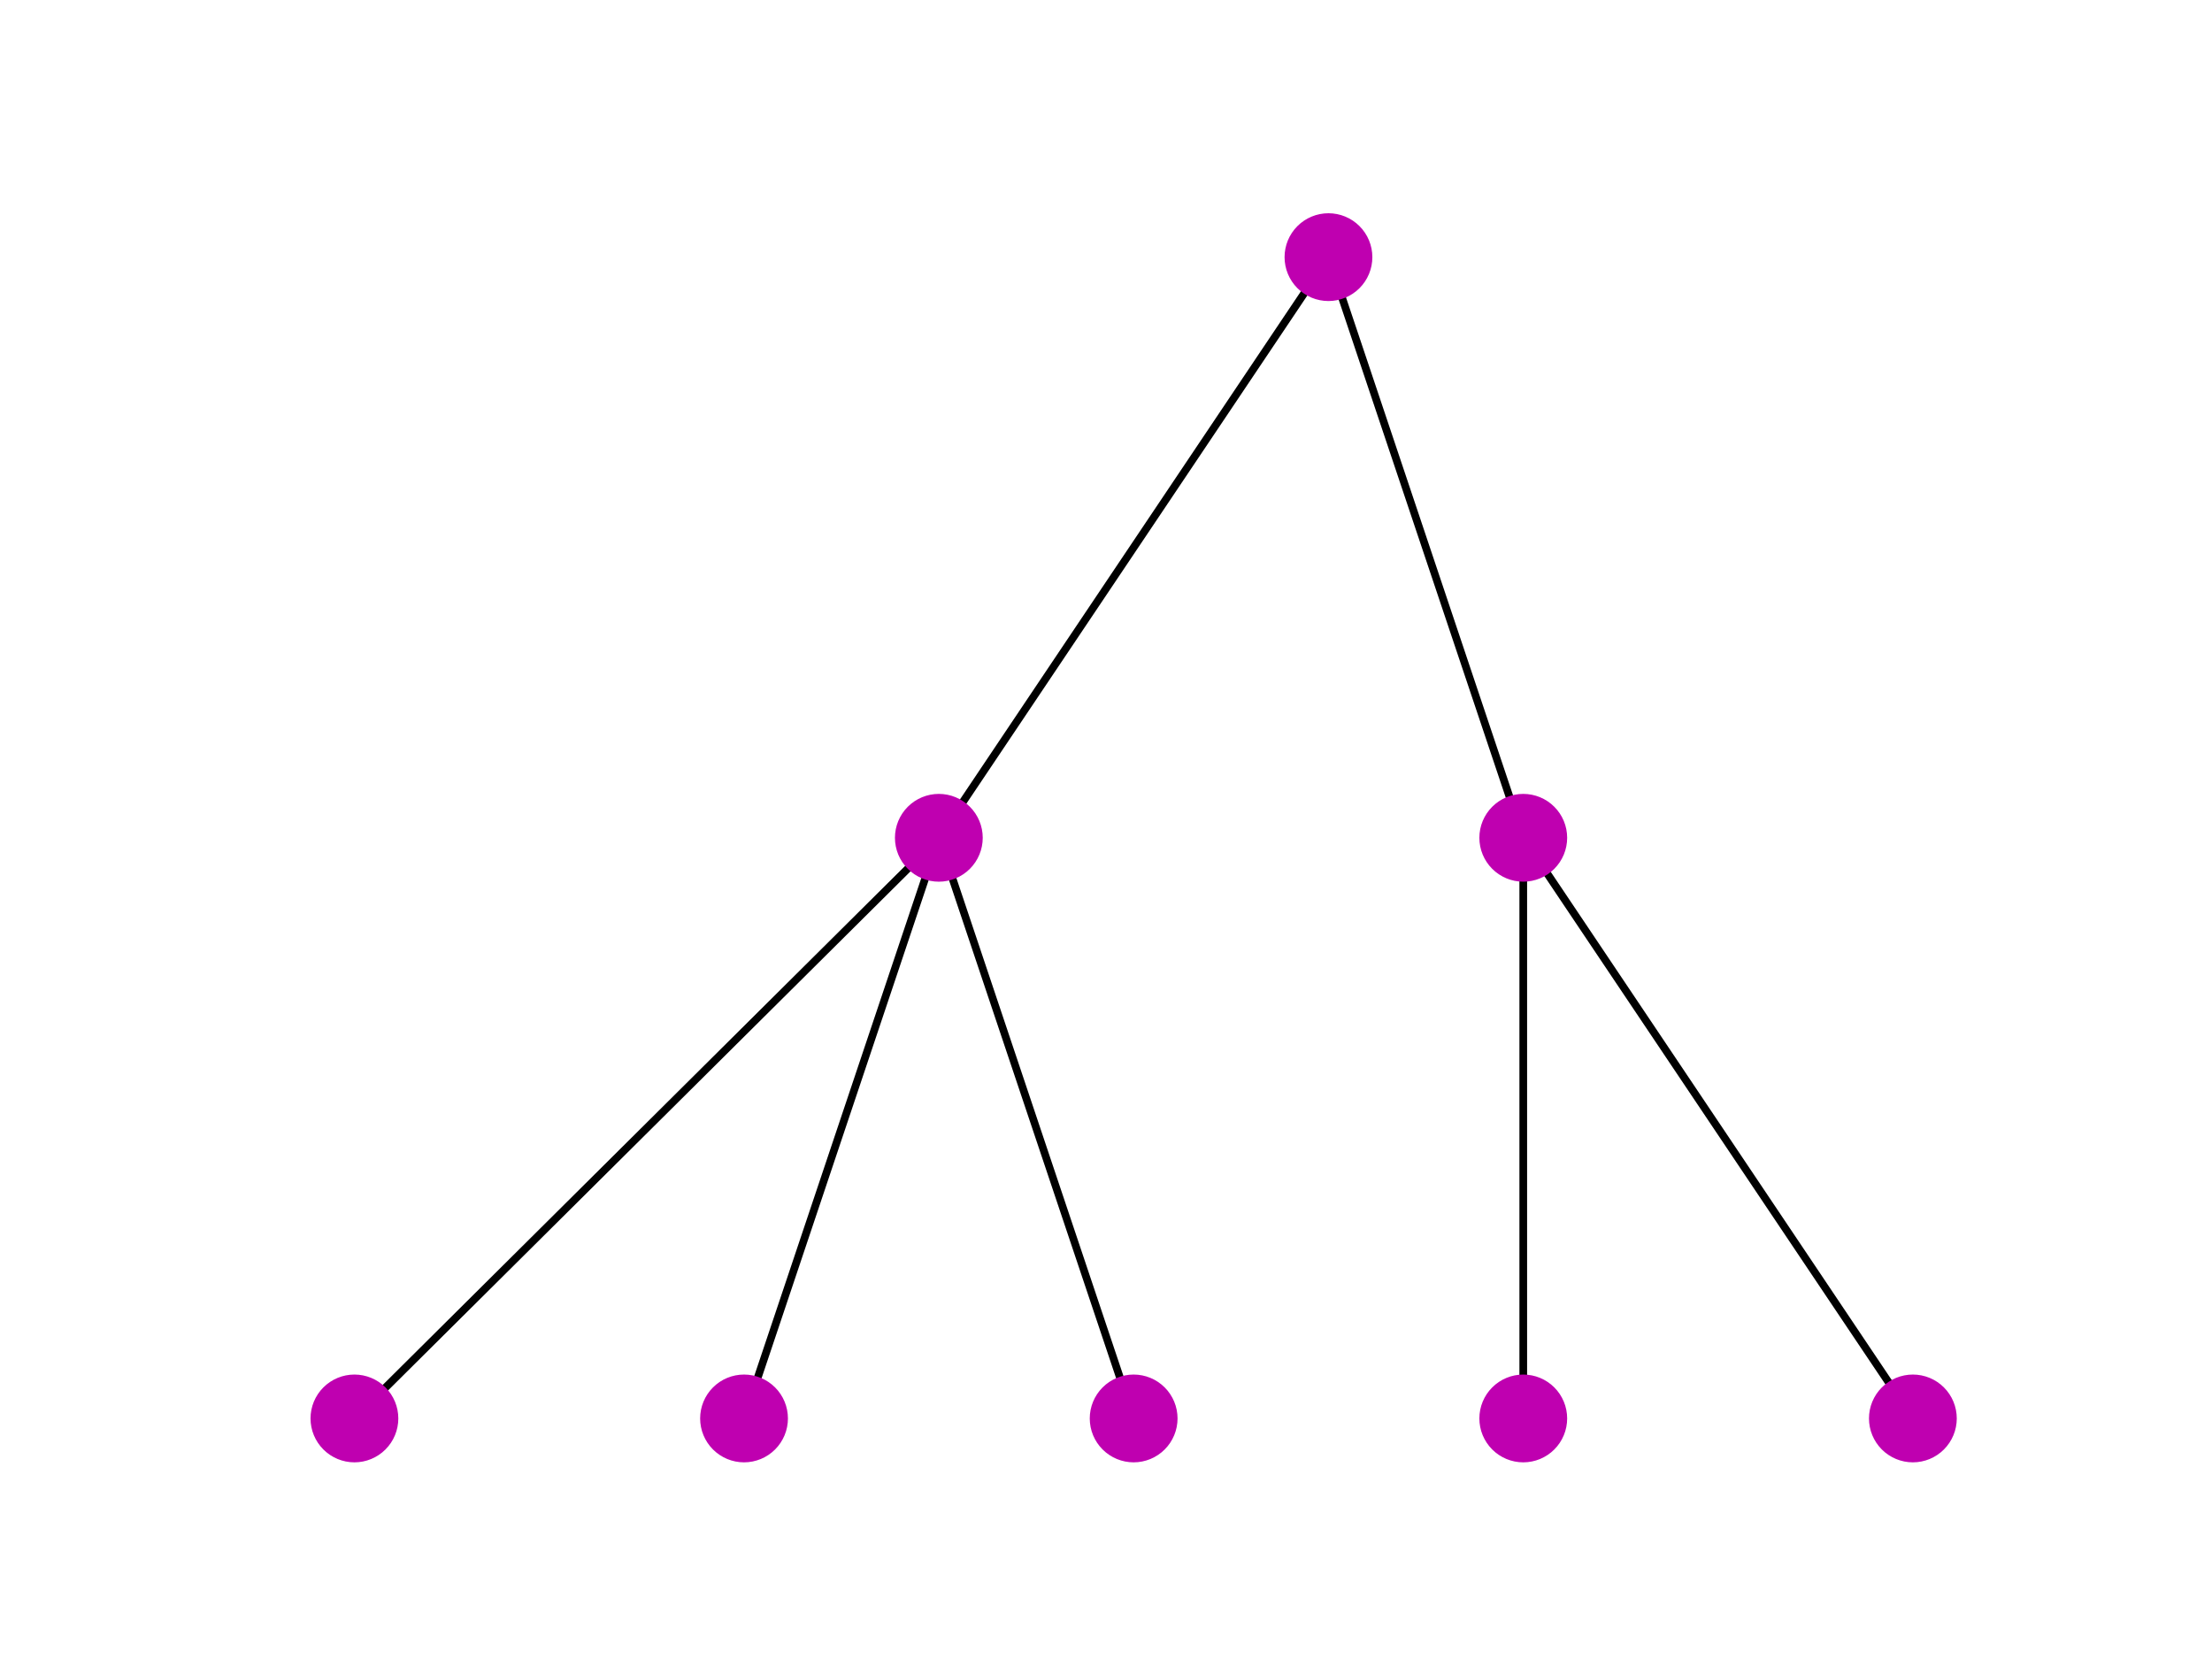
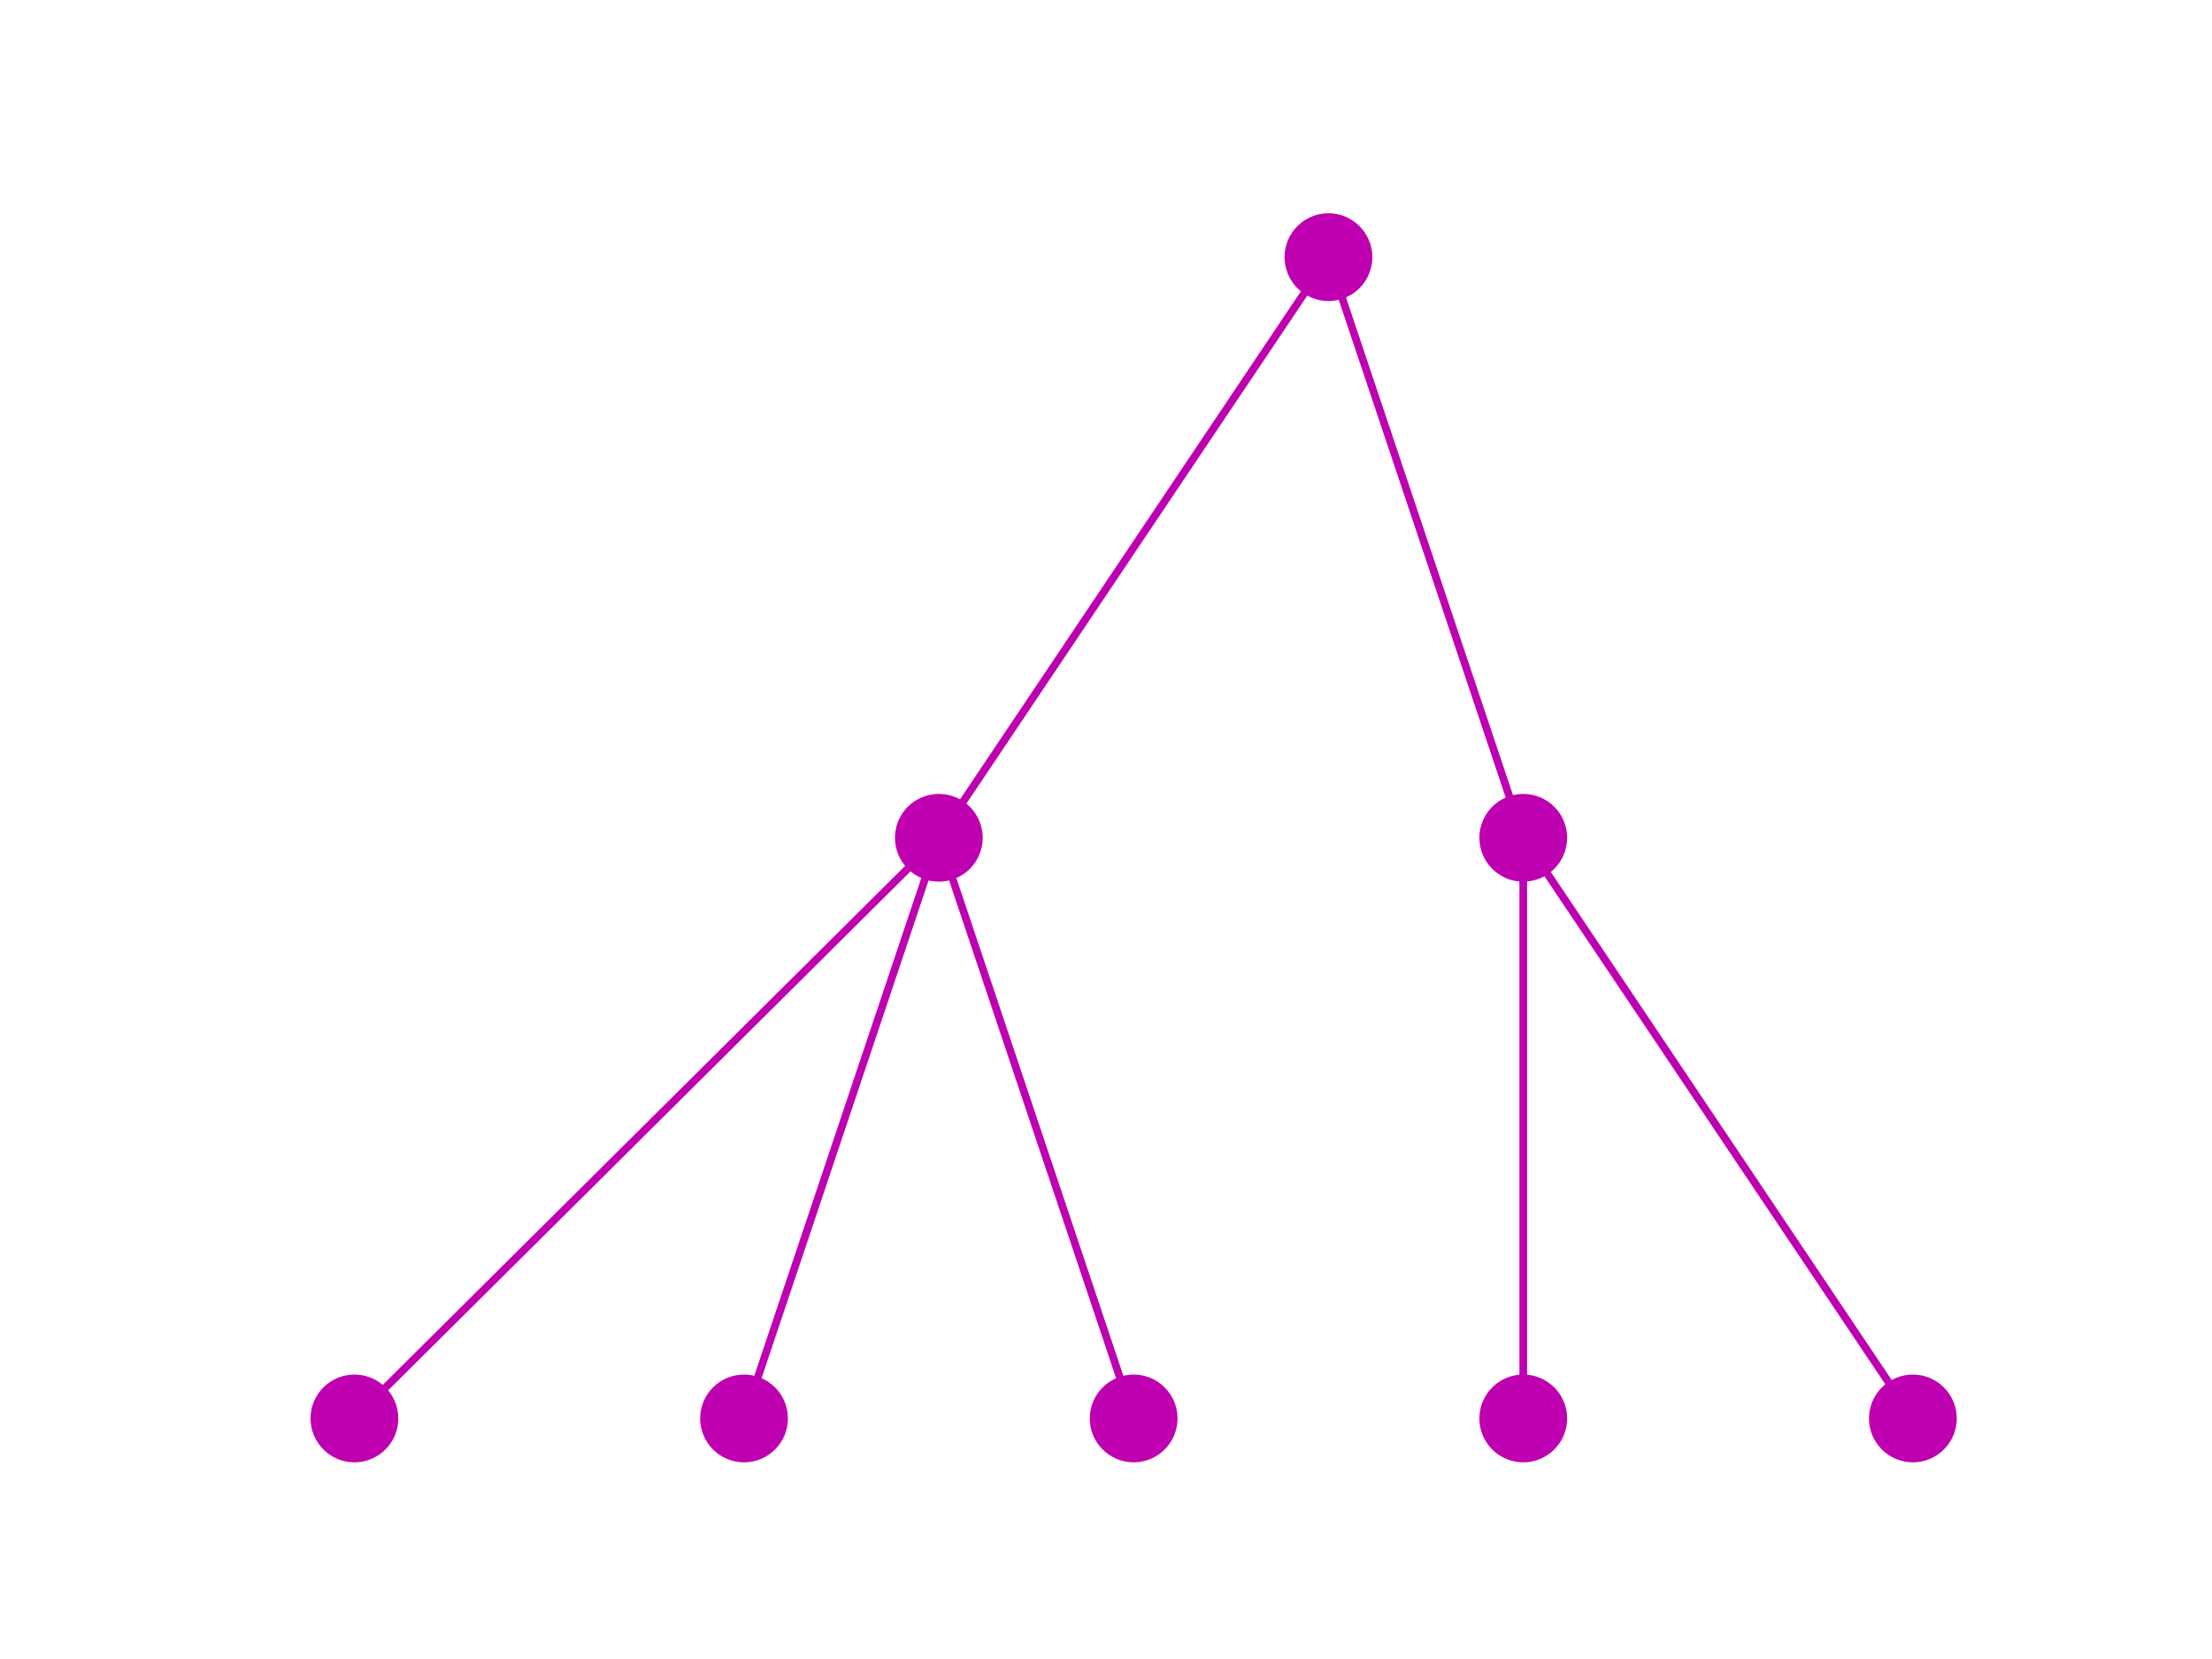
<svg xmlns="http://www.w3.org/2000/svg" xmlns:xlink="http://www.w3.org/1999/xlink" height="864pt" version="1.1" viewBox="0 0 1152 864" width="1152pt">
  <defs>
    <style type="text/css">*{stroke-linecap:butt;stroke-linejoin:round;}</style>
  </defs>
  <g id="figure_1">
    <g id="patch_1">
      <path d="M 0 864  L 1152 864  L 1152 0  L 0 0  z " style="fill:#ffffff;" />
    </g>
    <g id="axes_1">
      <g id="LineCollection_1">
-         <path clip-path="url(#p8522baf04d)" d="M 691.855 133.92  L 488.945 436.32  " style="fill:none;stroke:#000000;stroke-width:4;" />
-         <path clip-path="url(#p8522baf04d)" d="M 691.855 133.92  L 793.309 436.32  " style="fill:none;stroke:#000000;stroke-width:4;" />
-         <path clip-path="url(#p8522baf04d)" d="M 488.945 436.32  L 184.582 738.72  " style="fill:none;stroke:#000000;stroke-width:4;" />
-         <path clip-path="url(#p8522baf04d)" d="M 488.945 436.32  L 387.491 738.72  " style="fill:none;stroke:#000000;stroke-width:4;" />
-         <path clip-path="url(#p8522baf04d)" d="M 488.945 436.32  L 590.4 738.72  " style="fill:none;stroke:#000000;stroke-width:4;" />
-         <path clip-path="url(#p8522baf04d)" d="M 793.309 436.32  L 793.309 738.72  " style="fill:none;stroke:#000000;stroke-width:4;" />
-         <path clip-path="url(#p8522baf04d)" d="M 793.309 436.32  L 996.218 738.72  " style="fill:none;stroke:#000000;stroke-width:4;" />
+         <path clip-path="url(#p27b1f63663)" d="M 691.855 133.92  L 488.945 436.32  " style="fill:none;stroke:#bf00b0;stroke-width:4;" />
+         <path clip-path="url(#p27b1f63663)" d="M 691.855 133.92  L 793.309 436.32  " style="fill:none;stroke:#bf00b0;stroke-width:4;" />
+         <path clip-path="url(#p27b1f63663)" d="M 488.945 436.32  L 184.582 738.72  " style="fill:none;stroke:#bf00b0;stroke-width:4;" />
+         <path clip-path="url(#p27b1f63663)" d="M 488.945 436.32  L 387.491 738.72  " style="fill:none;stroke:#bf00b0;stroke-width:4;" />
+         <path clip-path="url(#p27b1f63663)" d="M 488.945 436.32  L 590.4 738.72  " style="fill:none;stroke:#bf00b0;stroke-width:4;" />
+         <path clip-path="url(#p27b1f63663)" d="M 793.309 436.32  L 793.309 738.72  " style="fill:none;stroke:#bf00b0;stroke-width:4;" />
+         <path clip-path="url(#p27b1f63663)" d="M 793.309 436.32  L 996.218 738.72  " style="fill:none;stroke:#bf00b0;stroke-width:4;" />
      </g>
      <g id="PathCollection_1">
        <defs>
-           <path d="M 0 22.361  C 5.93 22.361 11.618 20.005 15.811 15.811  C 20.005 11.618 22.361 5.93 22.361 0  C 22.361 -5.93 20.005 -11.618 15.811 -15.811  C 11.618 -20.005 5.93 -22.361 0 -22.361  C -5.93 -22.361 -11.618 -20.005 -15.811 -15.811  C -20.005 -11.618 -22.361 -5.93 -22.361 0  C -22.361 5.93 -20.005 11.618 -15.811 15.811  C -11.618 20.005 -5.93 22.361 0 22.361  z " id="m397976a822" style="stroke:#bf00b0;" />
+           <path d="M 0 22.361  C 5.93 22.361 11.618 20.005 15.811 15.811  C 20.005 11.618 22.361 5.93 22.361 0  C 22.361 -5.93 20.005 -11.618 15.811 -15.811  C 11.618 -20.005 5.93 -22.361 0 -22.361  C -5.93 -22.361 -11.618 -20.005 -15.811 -15.811  C -20.005 -11.618 -22.361 -5.93 -22.361 0  C -22.361 5.93 -20.005 11.618 -15.811 15.811  C -11.618 20.005 -5.93 22.361 0 22.361  z " id="m547d3e8e11" style="stroke:#bf00b0;" />
        </defs>
-         <g clip-path="url(#p8522baf04d)">
-           <use style="fill:#bf00b0;stroke:#bf00b0;" x="691.855" xlink:href="#m397976a822" y="133.92" />
-           <use style="fill:#bf00b0;stroke:#bf00b0;" x="488.945" xlink:href="#m397976a822" y="436.32" />
-           <use style="fill:#bf00b0;stroke:#bf00b0;" x="793.309" xlink:href="#m397976a822" y="436.32" />
-           <use style="fill:#bf00b0;stroke:#bf00b0;" x="184.582" xlink:href="#m397976a822" y="738.72" />
-           <use style="fill:#bf00b0;stroke:#bf00b0;" x="387.491" xlink:href="#m397976a822" y="738.72" />
-           <use style="fill:#bf00b0;stroke:#bf00b0;" x="590.4" xlink:href="#m397976a822" y="738.72" />
-           <use style="fill:#bf00b0;stroke:#bf00b0;" x="793.309" xlink:href="#m397976a822" y="738.72" />
-           <use style="fill:#bf00b0;stroke:#bf00b0;" x="996.218" xlink:href="#m397976a822" y="738.72" />
+         <g clip-path="url(#p27b1f63663)">
+           <use style="fill:#bf00b0;stroke:#bf00b0;" x="691.855" xlink:href="#m547d3e8e11" y="133.92" />
+           <use style="fill:#bf00b0;stroke:#bf00b0;" x="488.945" xlink:href="#m547d3e8e11" y="436.32" />
+           <use style="fill:#bf00b0;stroke:#bf00b0;" x="793.309" xlink:href="#m547d3e8e11" y="436.32" />
+           <use style="fill:#bf00b0;stroke:#bf00b0;" x="184.582" xlink:href="#m547d3e8e11" y="738.72" />
+           <use style="fill:#bf00b0;stroke:#bf00b0;" x="387.491" xlink:href="#m547d3e8e11" y="738.72" />
+           <use style="fill:#bf00b0;stroke:#bf00b0;" x="590.4" xlink:href="#m547d3e8e11" y="738.72" />
+           <use style="fill:#bf00b0;stroke:#bf00b0;" x="793.309" xlink:href="#m547d3e8e11" y="738.72" />
+           <use style="fill:#bf00b0;stroke:#bf00b0;" x="996.218" xlink:href="#m547d3e8e11" y="738.72" />
        </g>
      </g>
    </g>
  </g>
  <defs>
-     <clipPath id="p8522baf04d">
+     <clipPath id="p27b1f63663">
      <rect height="665.28" width="892.8" x="144" y="103.68" />
    </clipPath>
  </defs>
</svg>
